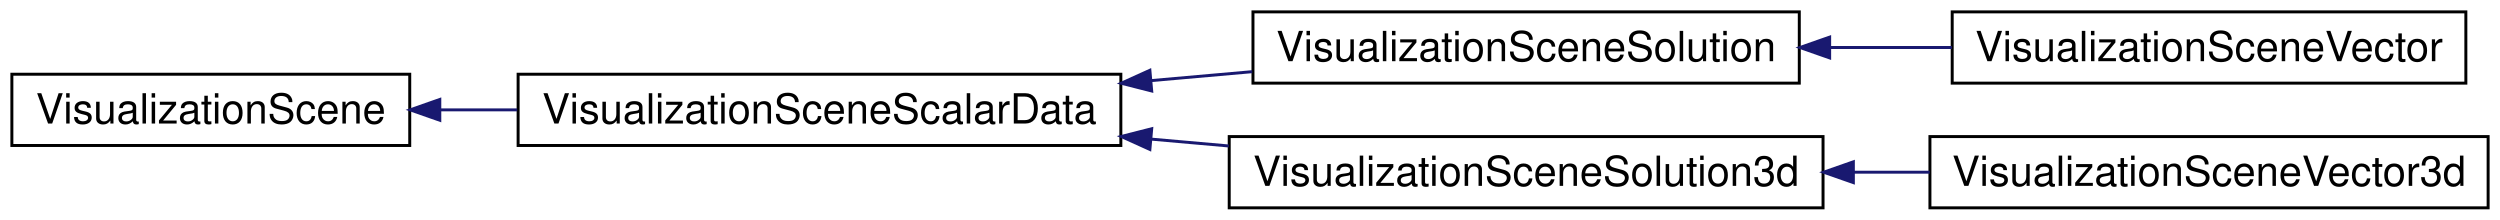
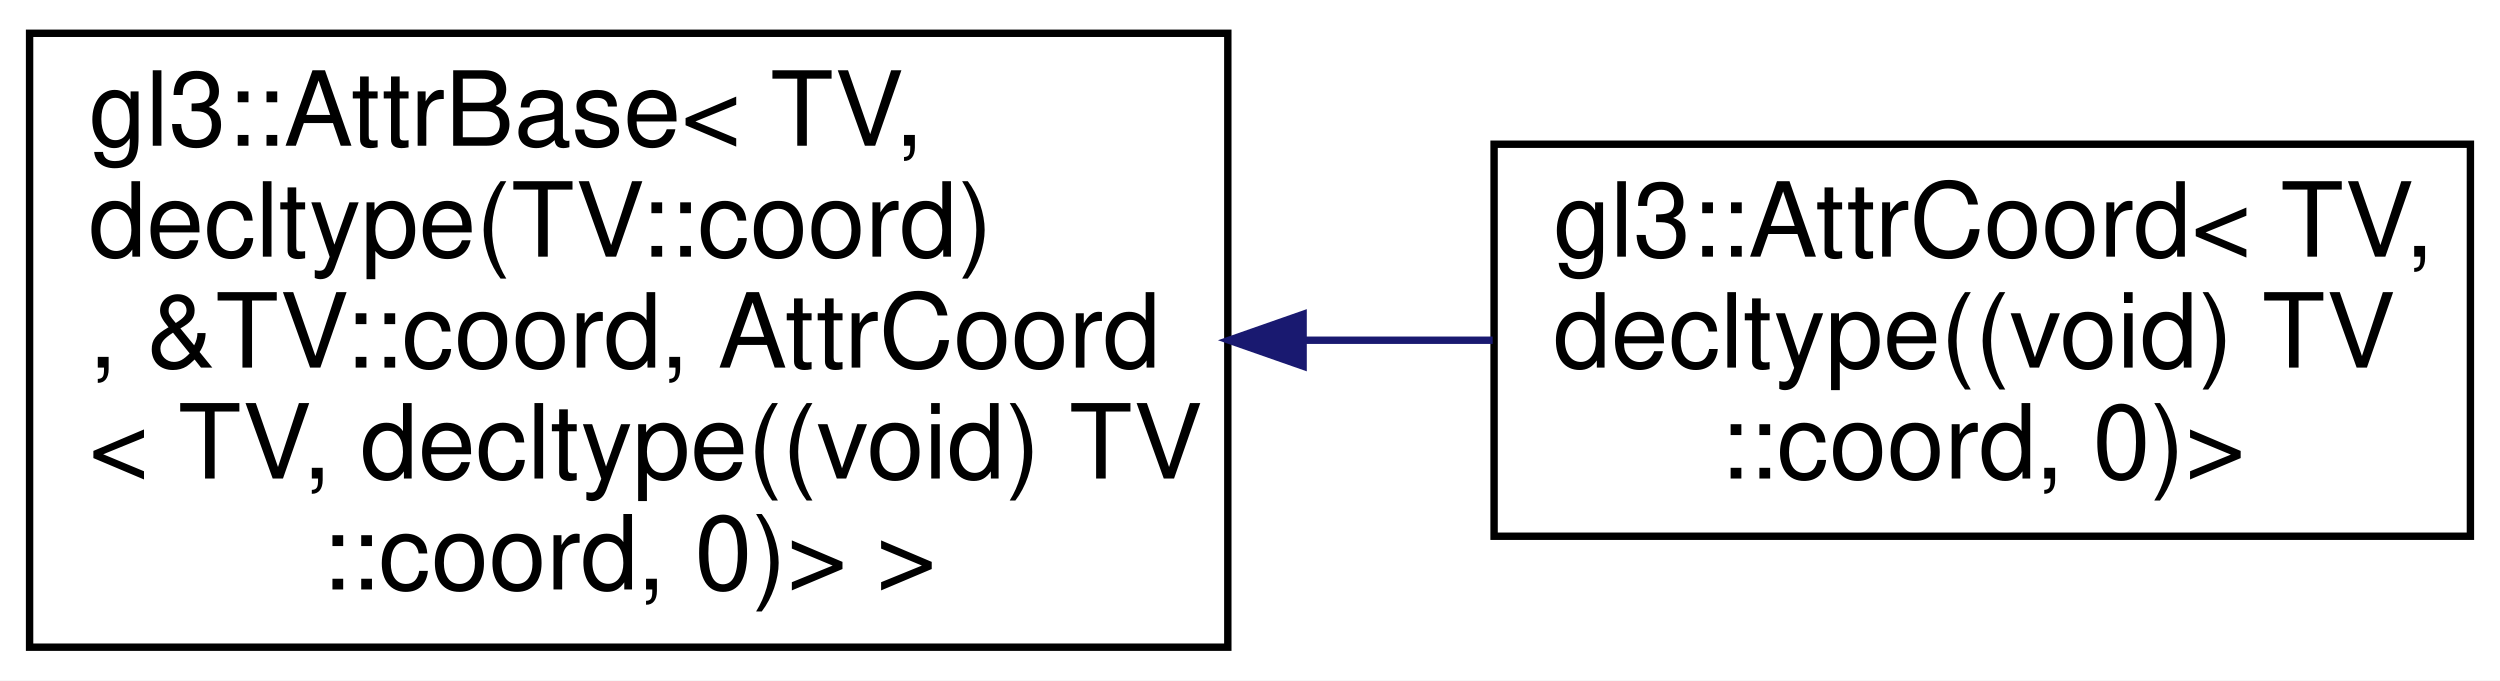
- <svg xmlns="http://www.w3.org/2000/svg" xmlns:xlink="http://www.w3.org/1999/xlink" width="842pt" height="74pt" viewBox="0.00 0.00 842.00 74.00">
-   <g id="graph1" class="graph" transform="scale(1 1) rotate(0) translate(4 70)">
-     <polygon fill="white" stroke="white" points="-4,5 -4,-70 839,-70 839,5 -4,5" />
+ <svg xmlns="http://www.w3.org/2000/svg" xmlns:xlink="http://www.w3.org/1999/xlink" width="338pt" height="92pt" viewBox="0.00 0.00 338.00 92.00">
+   <g id="graph0" class="graph" transform="scale(1 1) rotate(0) translate(4 88)">
+     <polygon fill="white" stroke="transparent" points="-4,4 -4,-88 334,-88 334,4 -4,4" />
    <g id="node1" class="node">
-       <a xlink:href="classVisualizationScene.html" target="_top" xlink:title="VisualizationScene">
-         <polygon fill="white" stroke="black" points="0,-21 0,-45 134,-45 134,-21 0,-21" />
-         <text text-anchor="middle" x="67" y="-28.4" font-family="Helvetica,sans-Serif" font-size="14.00">VisualizationScene</text>
-       </a>
+       <g id="a_node1">
+         <a xlink:href="structgl3_1_1AttrBase.html" target="_top" xlink:title=" ">
+           <polygon fill="white" stroke="black" points="0,-0.5 0,-83.5 162,-83.5 162,-0.5 0,-0.5" />
+           <text text-anchor="start" x="8" y="-68.3" font-family="Helvetica,sans-Serif" font-size="14.00">gl3::AttrBase&lt; TV,</text>
+           <text text-anchor="start" x="8" y="-53.3" font-family="Helvetica,sans-Serif" font-size="14.00"> decltype(TV::coord)</text>
+           <text text-anchor="start" x="8" y="-38.3" font-family="Helvetica,sans-Serif" font-size="14.00">, &amp;TV::coord, AttrCoord</text>
+           <text text-anchor="start" x="8" y="-23.3" font-family="Helvetica,sans-Serif" font-size="14.00">&lt; TV, decltype((void) TV</text>
+           <text text-anchor="middle" x="81" y="-8.3" font-family="Helvetica,sans-Serif" font-size="14.00">::coord, 0)&gt; &gt;</text>
+         </a>
+       </g>
    </g>
-     <g id="node3" class="node">
-       <a xlink:href="classVisualizationSceneScalarData.html" target="_top" xlink:title="VisualizationSceneScalarData">
-         <polygon fill="white" stroke="black" points="170.5,-21 170.5,-45 373.5,-45 373.5,-21 170.5,-21" />
-         <text text-anchor="middle" x="272" y="-28.4" font-family="Helvetica,sans-Serif" font-size="14.00">VisualizationSceneScalarData</text>
-       </a>
+     <g id="node2" class="node">
+       <g id="a_node2">
+         <a xlink:href="structgl3_1_1AttrCoord_3_01TV_00_01decltype_07_07void_08_01TV_1_1coord_00_010_08_4.html" target="_top" xlink:title=" ">
+           <polygon fill="white" stroke="black" points="198,-15.5 198,-68.5 330,-68.5 330,-15.5 198,-15.5" />
+           <text text-anchor="start" x="206" y="-53.3" font-family="Helvetica,sans-Serif" font-size="14.00">gl3::AttrCoord&lt; TV,</text>
+           <text text-anchor="start" x="206" y="-38.3" font-family="Helvetica,sans-Serif" font-size="14.00"> decltype((void) TV</text>
+           <text text-anchor="middle" x="264" y="-23.3" font-family="Helvetica,sans-Serif" font-size="14.00">::coord, 0)&gt;</text>
+         </a>
+       </g>
    </g>
-     <g id="edge2" class="edge">
-       <path fill="none" stroke="midnightblue" d="M144.304,-33C152.763,-33 161.465,-33 170.162,-33" />
-       <polygon fill="midnightblue" stroke="midnightblue" points="144.125,-29.5 134.125,-33 144.125,-36.5 144.125,-29.5" />
-     </g>
-     <g id="node5" class="node">
-       <a xlink:href="classVisualizationSceneSolution.html" target="_top" xlink:title="VisualizationSceneSolution">
-         <polygon fill="white" stroke="black" points="418,-42 418,-66 602,-66 602,-42 418,-42" />
-         <text text-anchor="middle" x="510" y="-49.4" font-family="Helvetica,sans-Serif" font-size="14.00">VisualizationSceneSolution</text>
-       </a>
-     </g>
-     <g id="edge4" class="edge">
-       <path fill="none" stroke="midnightblue" d="M383.63,-42.85C395.055,-43.858 406.571,-44.874 417.754,-45.861" />
-       <polygon fill="midnightblue" stroke="midnightblue" points="383.893,-39.359 373.624,-41.967 383.277,-46.332 383.893,-39.359" />
-     </g>
-     <g id="node9" class="node">
-       <a xlink:href="classVisualizationSceneSolution3d.html" target="_top" xlink:title="VisualizationSceneSolution3d">
-         <polygon fill="white" stroke="black" points="410,-0 410,-24 610,-24 610,-0 410,-0" />
-         <text text-anchor="middle" x="510" y="-7.4" font-family="Helvetica,sans-Serif" font-size="14.00">VisualizationSceneSolution3d</text>
-       </a>
-     </g>
-     <g id="edge8" class="edge">
-       <path fill="none" stroke="midnightblue" d="M383.797,-23.136C392.493,-22.368 401.24,-21.596 409.852,-20.837" />
-       <polygon fill="midnightblue" stroke="midnightblue" points="383.277,-19.668 373.624,-24.033 383.893,-26.641 383.277,-19.668" />
-     </g>
-     <g id="node7" class="node">
-       <a xlink:href="classVisualizationSceneVector.html" target="_top" xlink:title="VisualizationSceneVector">
-         <polygon fill="white" stroke="black" points="653.5,-42 653.5,-66 826.5,-66 826.5,-42 653.5,-42" />
-         <text text-anchor="middle" x="740" y="-49.4" font-family="Helvetica,sans-Serif" font-size="14.00">VisualizationSceneVector</text>
-       </a>
-     </g>
-     <g id="edge6" class="edge">
-       <path fill="none" stroke="midnightblue" d="M612.577,-54C626.192,-54 640.042,-54 653.352,-54" />
-       <polygon fill="midnightblue" stroke="midnightblue" points="612.225,-50.5 602.225,-54 612.225,-57.5 612.225,-50.5" />
-     </g>
-     <g id="node11" class="node">
-       <a xlink:href="classVisualizationSceneVector3d.html" target="_top" xlink:title="VisualizationSceneVector3d">
-         <polygon fill="white" stroke="black" points="646,-0 646,-24 834,-24 834,-0 646,-0" />
-         <text text-anchor="middle" x="740" y="-7.4" font-family="Helvetica,sans-Serif" font-size="14.00">VisualizationSceneVector3d</text>
-       </a>
-     </g>
-     <g id="edge10" class="edge">
-       <path fill="none" stroke="midnightblue" d="M620.261,-12C628.845,-12 637.464,-12 645.927,-12" />
-       <polygon fill="midnightblue" stroke="midnightblue" points="620.212,-8.5 610.212,-12 620.212,-15.5 620.212,-8.5" />
+     <g id="edge1" class="edge">
+       <path fill="none" stroke="midnightblue" d="M172.27,-42C180.88,-42 189.5,-42 197.81,-42" />
+       <polygon fill="midnightblue" stroke="midnightblue" points="172.18,-38.5 162.18,-42 172.18,-45.5 172.18,-38.5" />
    </g>
  </g>
</svg>
